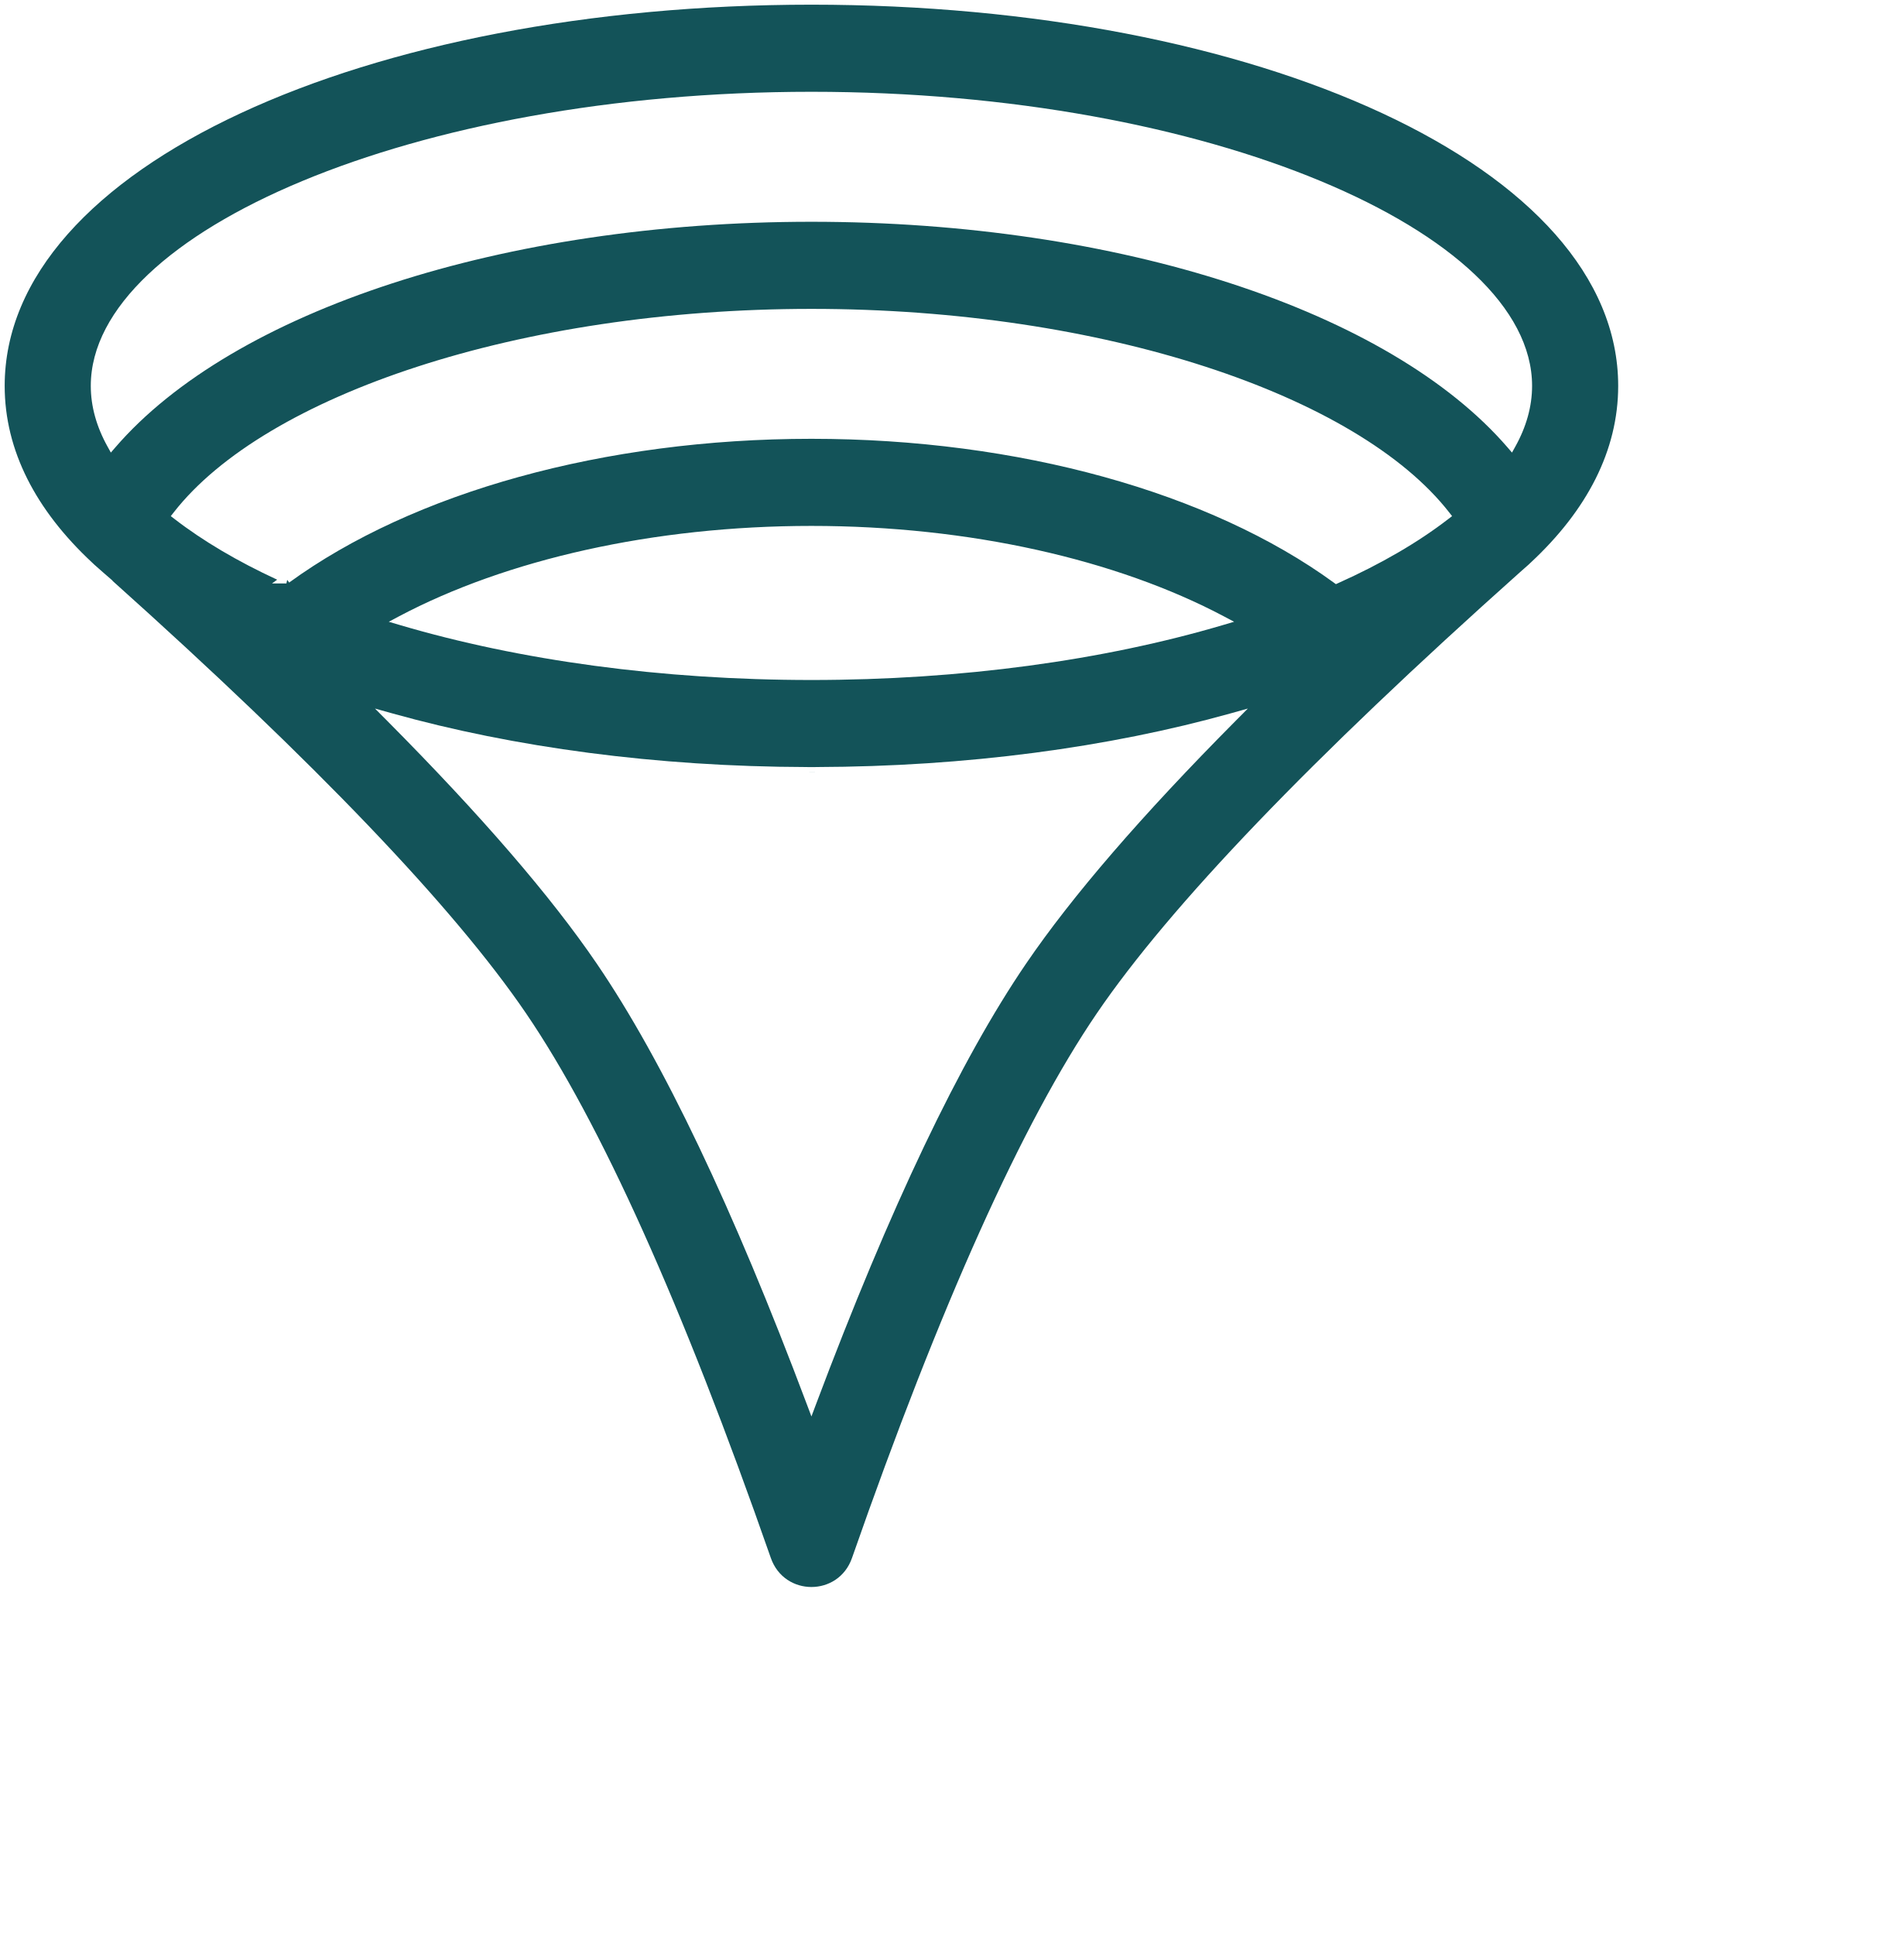
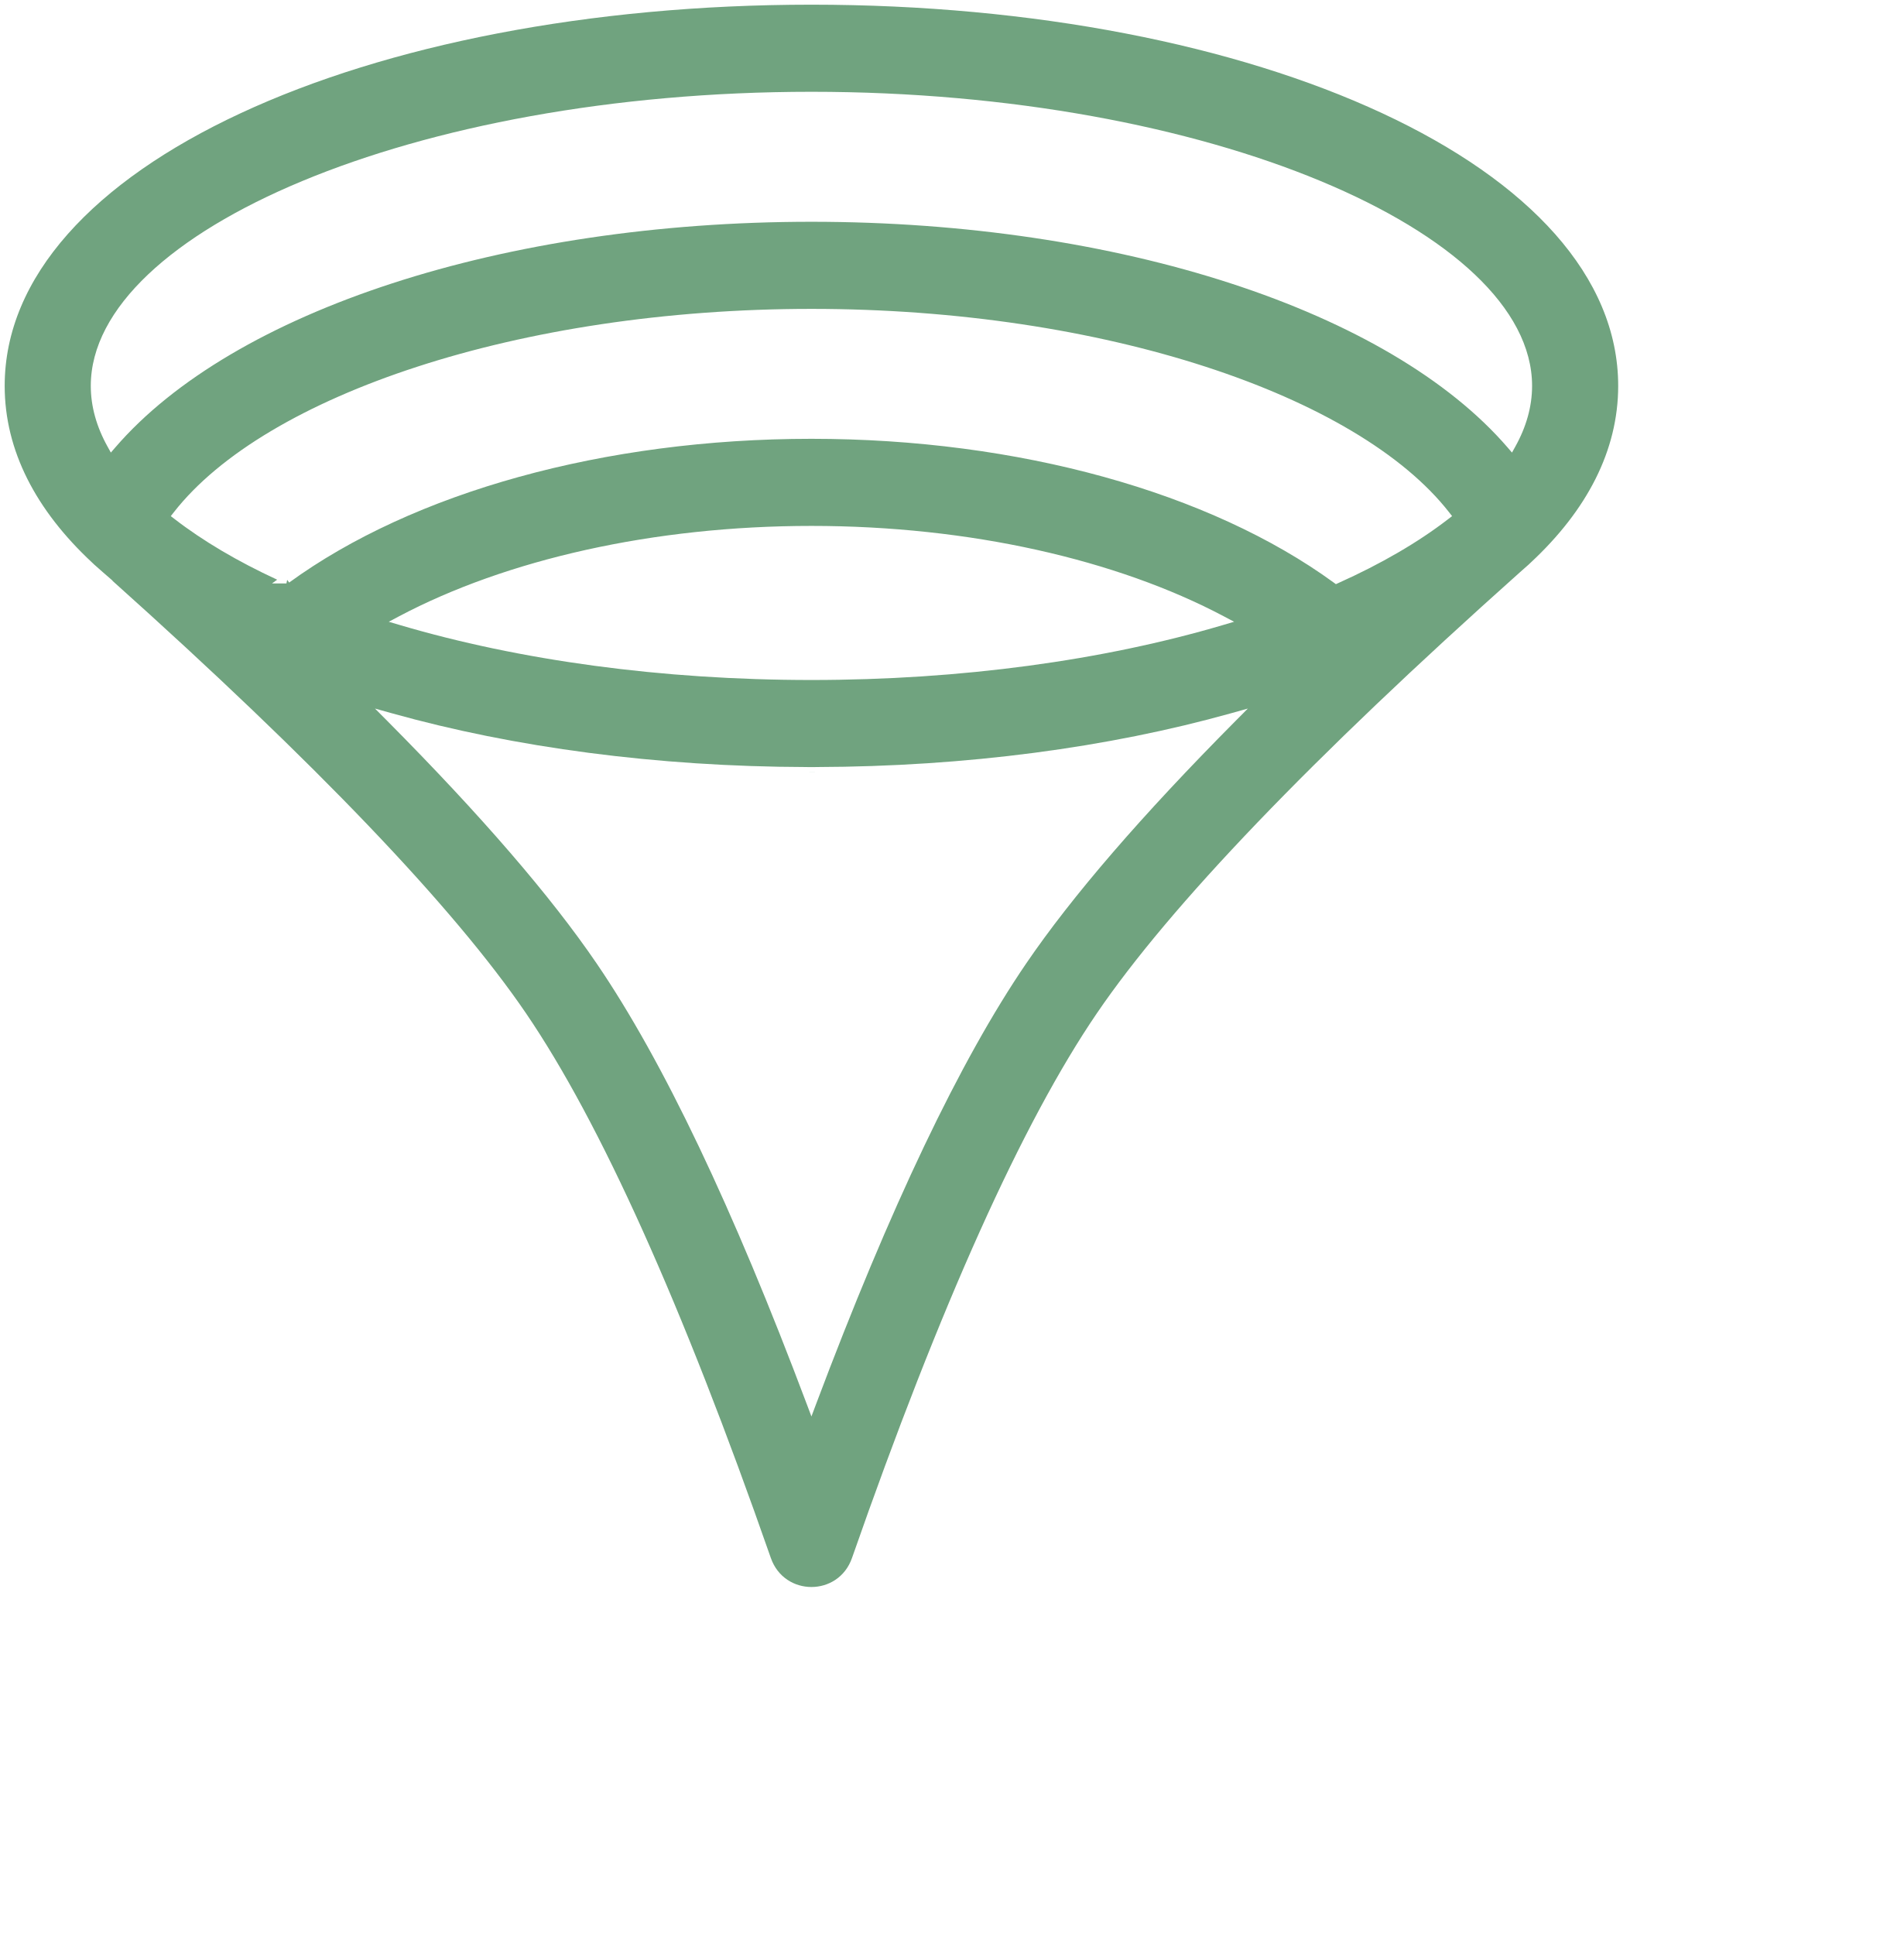
<svg xmlns="http://www.w3.org/2000/svg" width="61" height="62" viewBox="0 0 61 62" fill="none">
-   <path d="M3.306 18.343C3.206 18.256 3.11 18.171 3.014 18.085C3.009 18.079 3.003 18.074 2.998 18.069V18.069L2.95 18.024C1.153 16.35 0.15 14.438 0.15 12.364C0.15 8.866 3.011 5.813 7.712 3.627C12.404 1.444 18.881 0.15 26 0.15C33.119 0.15 39.596 1.444 44.288 3.627C48.989 5.813 51.85 8.866 51.85 12.364C51.85 14.438 50.847 16.351 49.05 18.024L49.002 18.069V18.069C48.996 18.074 48.991 18.08 48.986 18.085C48.89 18.171 48.794 18.256 48.694 18.343L48.693 18.344C42.017 24.304 37.489 29.027 35.149 32.462C32.769 35.952 30.141 41.787 27.3 49.919L27.3 49.919C26.868 51.16 25.132 51.16 24.699 49.919L24.699 49.919C21.859 41.786 19.231 35.952 16.851 32.462C14.544 29.077 10.115 24.442 3.6 18.606H3.609L3.306 18.343ZM3.448 14.313L3.552 14.501L3.693 14.338C5.579 12.151 8.687 10.341 12.566 9.079C16.443 7.817 21.077 7.106 26 7.106C30.923 7.106 35.557 7.817 39.434 9.079C43.313 10.341 46.421 12.151 48.307 14.338L48.447 14.501L48.552 14.313C48.904 13.681 49.091 13.028 49.091 12.364C49.091 11.115 48.425 9.902 47.254 8.793C46.082 7.683 44.394 6.665 42.313 5.8C38.151 4.069 32.396 2.941 26 2.941C19.604 2.941 13.848 4.069 9.687 5.8C7.606 6.665 5.917 7.684 4.746 8.793C3.575 9.902 2.909 11.115 2.909 12.364C2.909 13.028 3.096 13.681 3.448 14.313ZM39.191 20.026L39.543 19.922L39.218 19.75C35.786 17.932 31.071 16.851 26 16.851C20.929 16.851 16.214 17.932 12.781 19.75L12.457 19.922L12.809 20.026C16.644 21.16 21.206 21.788 26 21.788C30.794 21.788 35.356 21.16 39.191 20.026ZM9.202 18.579L9.265 18.666C13.234 15.777 19.361 14.06 26 14.06C32.639 14.06 38.766 15.777 42.735 18.666L42.805 18.717L42.884 18.681C44.249 18.068 45.438 17.379 46.408 16.629L46.528 16.537L46.435 16.418C44.965 14.534 42.189 12.906 38.627 11.749C35.06 10.59 30.687 9.897 26 9.897C21.314 9.897 16.94 10.59 13.373 11.749C9.811 12.906 7.035 14.534 5.566 16.418L5.473 16.537L5.592 16.629C6.506 17.335 7.614 17.988 8.881 18.574L8.716 18.694H9.177H9.178L9.202 18.579ZM26.156 24.577V24.577L26.152 24.577C26.114 24.578 26.096 24.578 26.077 24.579C26.058 24.579 26.039 24.579 26 24.579C25.962 24.579 25.943 24.579 25.925 24.579C25.906 24.578 25.887 24.578 25.847 24.577V24.577L25.843 24.577C21.039 24.565 16.475 23.95 12.563 22.856L12.015 22.703L12.416 23.106C15.415 26.127 17.648 28.713 19.122 30.877L19.122 30.877C21.241 33.984 23.48 38.685 25.859 45.012L26 45.385L26.14 45.012C28.519 38.685 30.759 33.983 32.877 30.877L32.877 30.877C34.351 28.714 36.584 26.127 39.583 23.106L39.984 22.703L39.437 22.856C35.525 23.95 30.962 24.564 26.156 24.577ZM26.156 24.727C26.118 24.728 26.099 24.728 26.079 24.729C26.059 24.729 26.04 24.729 26 24.729C25.922 24.729 25.922 24.729 25.843 24.727H26.156Z" fill="#135359" />
+   <path d="M3.306 18.343C3.206 18.256 3.11 18.171 3.014 18.085C3.009 18.079 3.003 18.074 2.998 18.069V18.069L2.95 18.024C1.153 16.35 0.15 14.438 0.15 12.364C0.15 8.866 3.011 5.813 7.712 3.627C12.404 1.444 18.881 0.15 26 0.15C33.119 0.15 39.596 1.444 44.288 3.627C48.989 5.813 51.85 8.866 51.85 12.364C51.85 14.438 50.847 16.351 49.05 18.024L49.002 18.069V18.069C48.996 18.074 48.991 18.08 48.986 18.085C48.89 18.171 48.794 18.256 48.694 18.343L48.693 18.344C42.017 24.304 37.489 29.027 35.149 32.462C32.769 35.952 30.141 41.787 27.3 49.919L27.3 49.919C26.868 51.16 25.132 51.16 24.699 49.919L24.699 49.919C21.859 41.786 19.231 35.952 16.851 32.462C14.544 29.077 10.115 24.442 3.6 18.606H3.609L3.306 18.343ZM3.448 14.313L3.552 14.501L3.693 14.338C5.579 12.151 8.687 10.341 12.566 9.079C16.443 7.817 21.077 7.106 26 7.106C30.923 7.106 35.557 7.817 39.434 9.079C43.313 10.341 46.421 12.151 48.307 14.338L48.447 14.501L48.552 14.313C48.904 13.681 49.091 13.028 49.091 12.364C49.091 11.115 48.425 9.902 47.254 8.793C46.082 7.683 44.394 6.665 42.313 5.8C38.151 4.069 32.396 2.941 26 2.941C19.604 2.941 13.848 4.069 9.687 5.8C7.606 6.665 5.917 7.684 4.746 8.793C3.575 9.902 2.909 11.115 2.909 12.364C2.909 13.028 3.096 13.681 3.448 14.313ZM39.191 20.026L39.543 19.922L39.218 19.75C35.786 17.932 31.071 16.851 26 16.851C20.929 16.851 16.214 17.932 12.781 19.75L12.457 19.922L12.809 20.026C16.644 21.16 21.206 21.788 26 21.788C30.794 21.788 35.356 21.16 39.191 20.026ZM9.202 18.579L9.265 18.666C13.234 15.777 19.361 14.06 26 14.06C32.639 14.06 38.766 15.777 42.735 18.666L42.805 18.717L42.884 18.681C44.249 18.068 45.438 17.379 46.408 16.629L46.528 16.537L46.435 16.418C44.965 14.534 42.189 12.906 38.627 11.749C35.06 10.59 30.687 9.897 26 9.897C21.314 9.897 16.94 10.59 13.373 11.749C9.811 12.906 7.035 14.534 5.566 16.418L5.473 16.537L5.592 16.629C6.506 17.335 7.614 17.988 8.881 18.574L8.716 18.694H9.177H9.178L9.202 18.579ZM26.156 24.577V24.577L26.152 24.577C26.114 24.578 26.096 24.578 26.077 24.579C26.058 24.579 26.039 24.579 26 24.579C25.962 24.579 25.943 24.579 25.925 24.579C25.906 24.578 25.887 24.578 25.847 24.577V24.577L25.843 24.577C21.039 24.565 16.475 23.95 12.563 22.856L12.015 22.703L12.416 23.106C15.415 26.127 17.648 28.713 19.122 30.877L19.122 30.877C21.241 33.984 23.48 38.685 25.859 45.012L26 45.385L26.14 45.012C28.519 38.685 30.759 33.983 32.877 30.877L32.877 30.877C34.351 28.714 36.584 26.127 39.583 23.106L39.984 22.703L39.437 22.856C35.525 23.95 30.962 24.564 26.156 24.577ZM26.156 24.727C26.118 24.728 26.099 24.728 26.079 24.729C26.059 24.729 26.04 24.729 26 24.729C25.922 24.729 25.922 24.729 25.843 24.727H26.156Z" fill="#70a37f" />
</svg>
